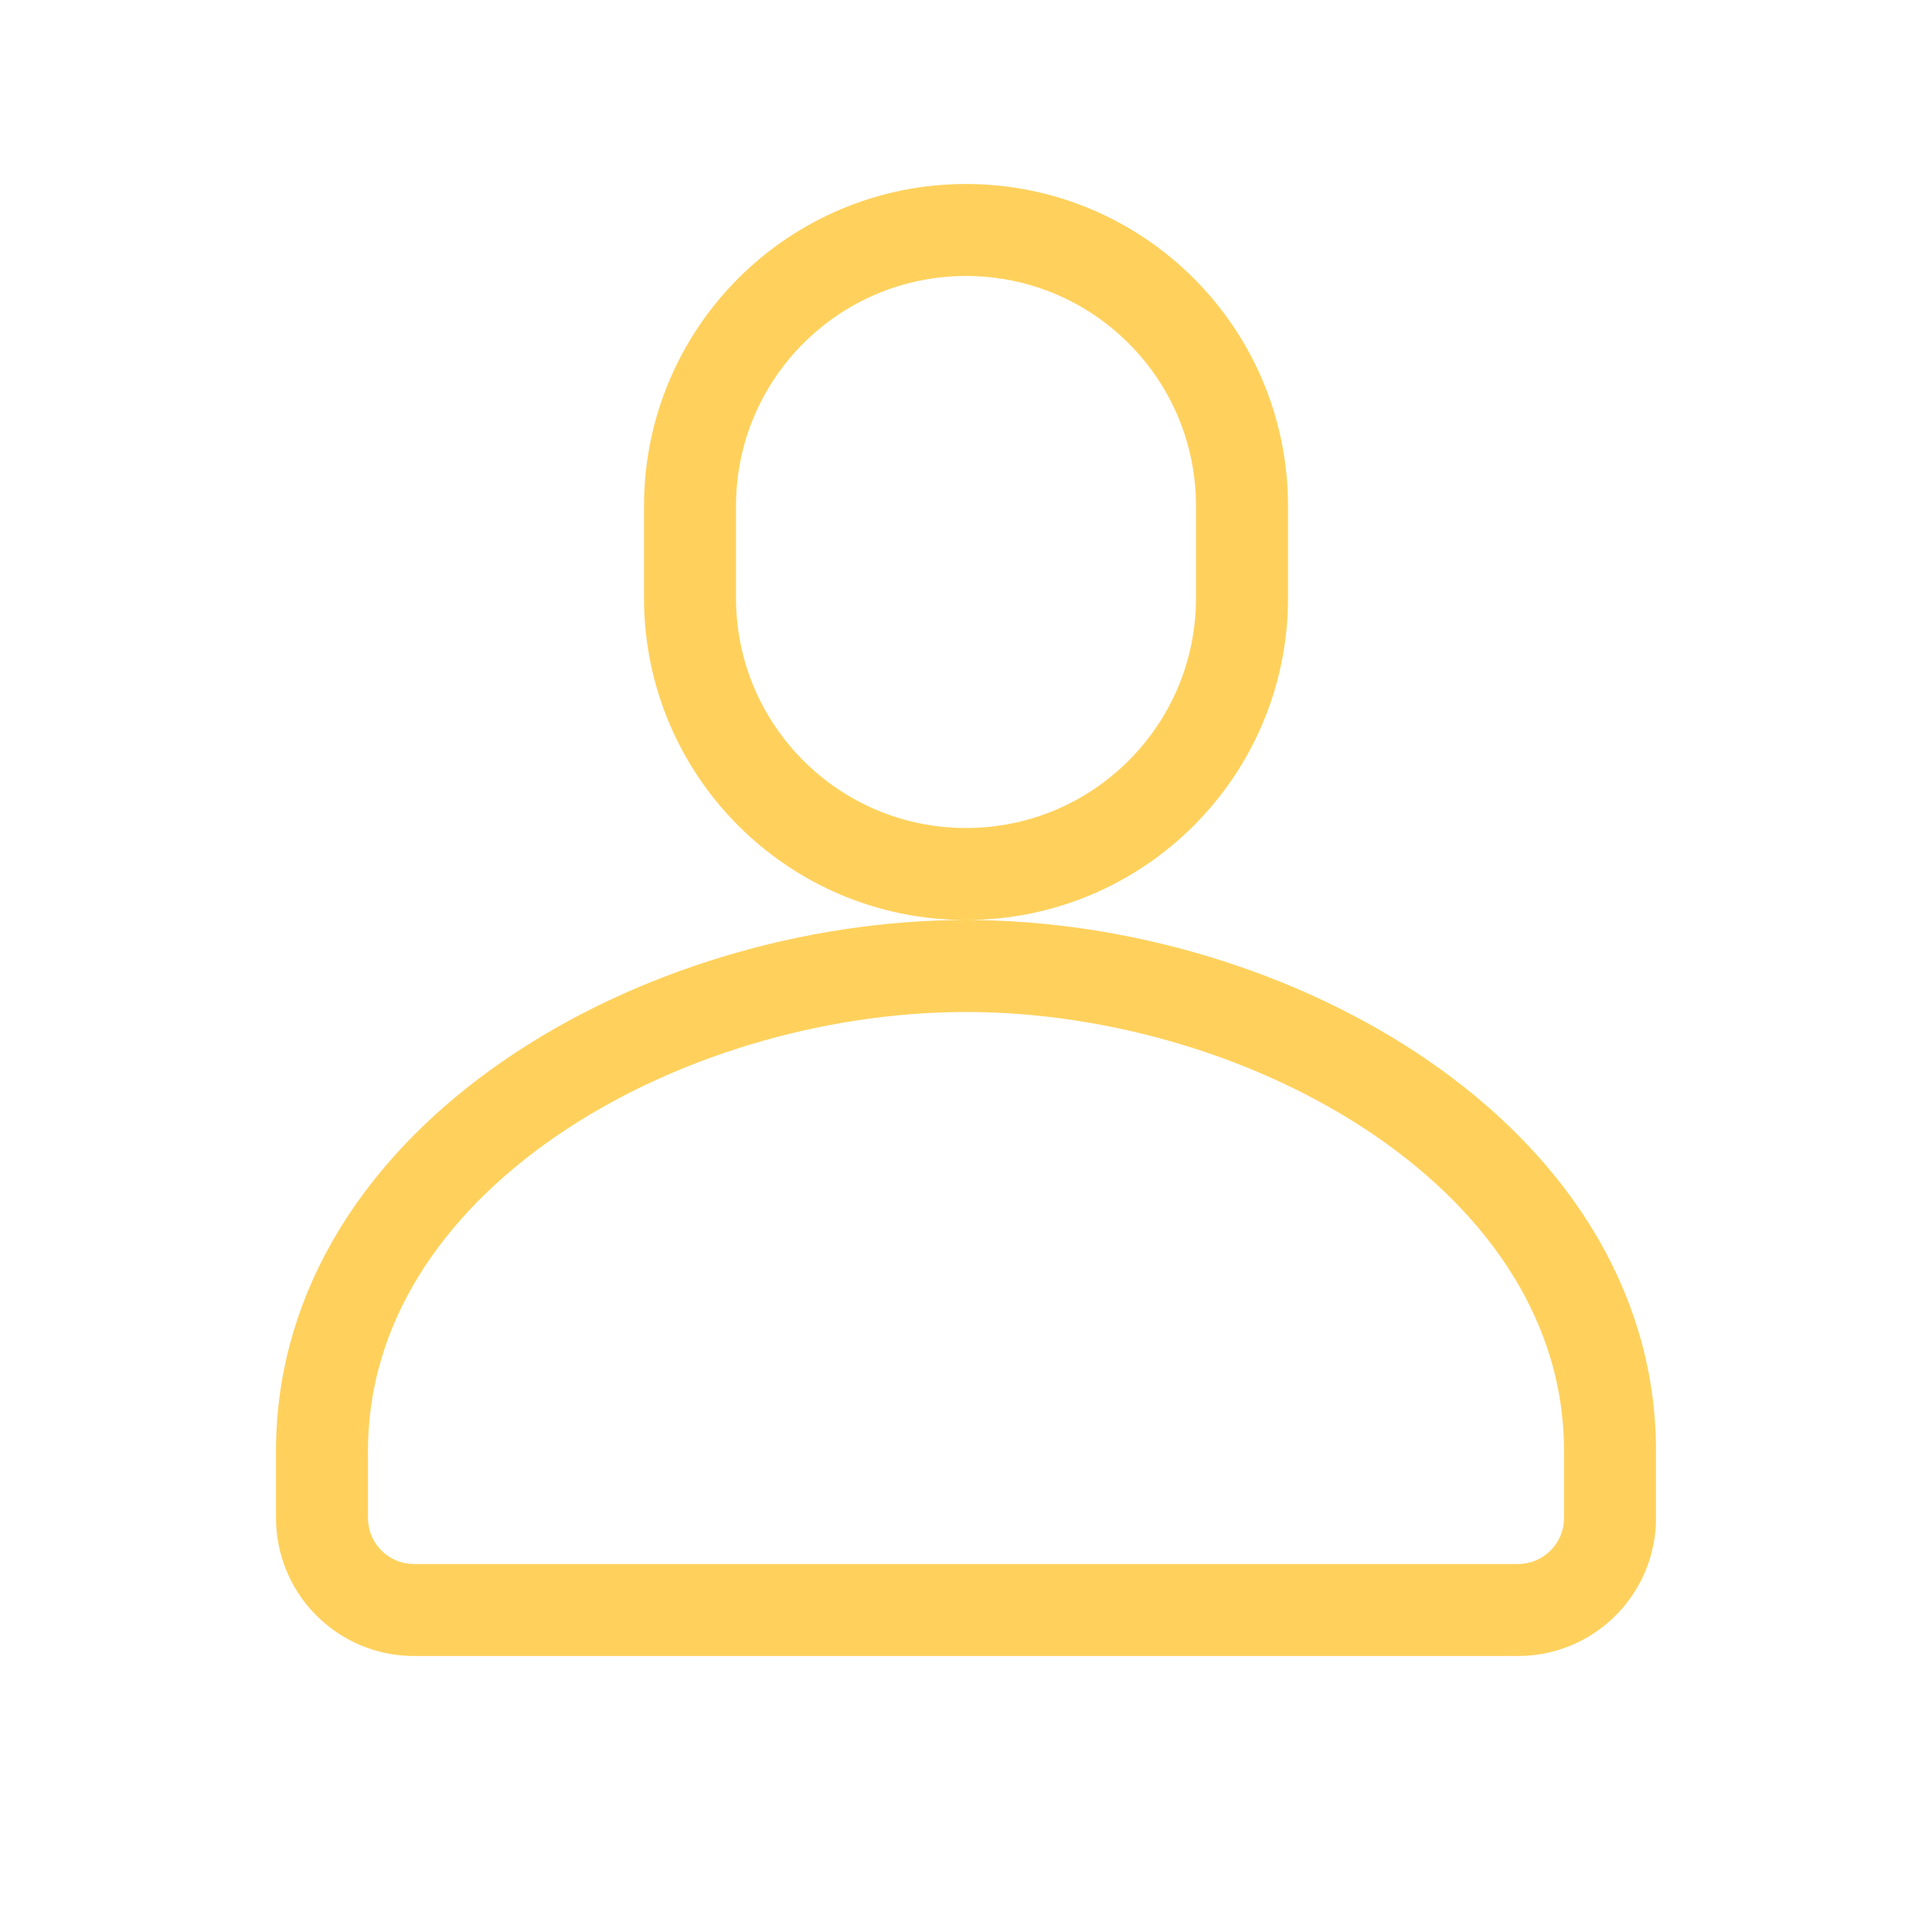
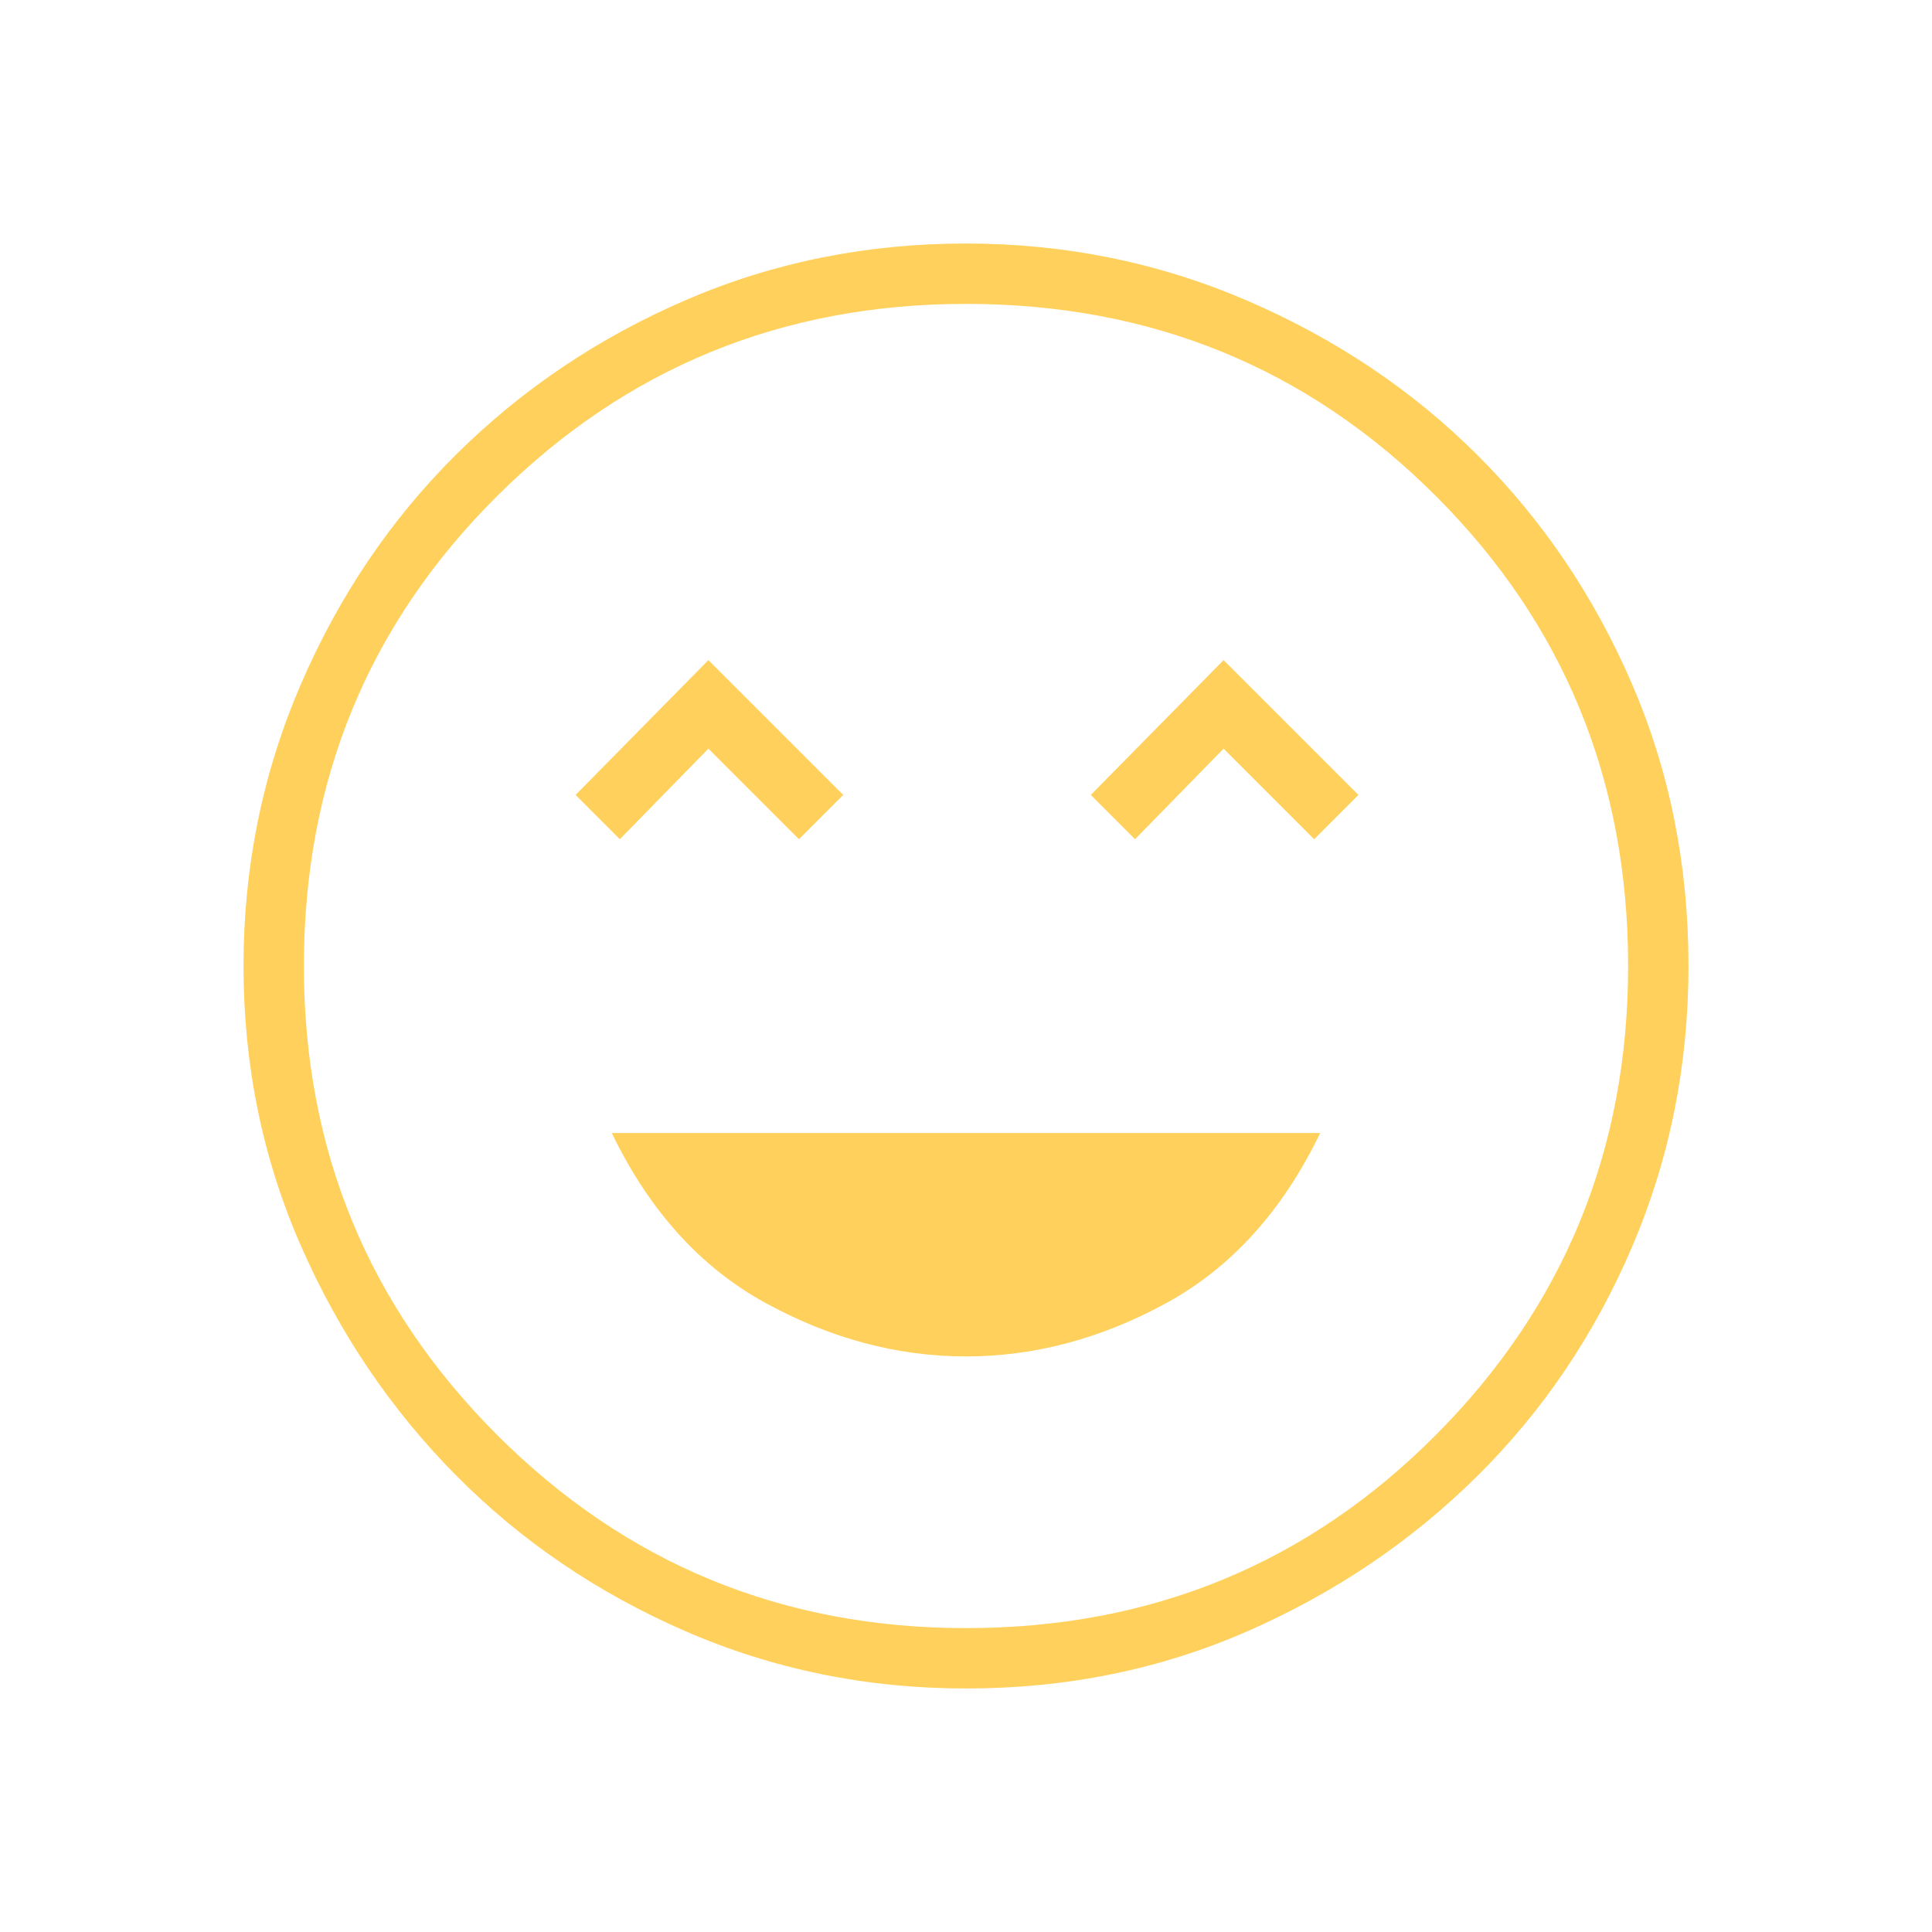
- <svg xmlns="http://www.w3.org/2000/svg" height="21" viewBox="0 0 21 21" width="21">
-   <path d="m7.5.5c1.657 0 3 1.343 3 3v1c0 1.657-1.343 3-3 3s-3-1.343-3-3v-1c0-1.657 1.343-3 3-3zm7 14c0-.243 0-.485 0-.728 0-3.186-3.686-5.272-7-5.272s-7 2.085-7 5.272v.728c0 .552.448 1 1 1h12c.552 0 1-.448 1-1z" fill="none" stroke="#FFD15C" stroke-linecap="round" stroke-linejoin="round" transform="translate(3 2)" />
+ <svg xmlns="http://www.w3.org/2000/svg" height="48" width="48" fill="#FFD15C">
+   <path d="M24 33.7q2.55 0 4.975-1.325T32.8 28.15H15.2q1.4 2.9 3.825 4.225Q21.45 33.7 24 33.7Zm-8.6-12.85 2.2-2.25 2.25 2.25 1.1-1.1-3.35-3.35-3.3 3.35Zm12.8 0 2.2-2.25 2.25 2.25 1.1-1.1-3.35-3.35-3.3 3.35ZM24 41.95q-3.7 0-6.975-1.425-3.275-1.425-5.7-3.875-2.425-2.45-3.85-5.7Q6.05 27.7 6.05 24t1.425-7q1.425-3.3 3.875-5.725t5.7-3.825q3.25-1.4 6.95-1.4t7 1.425q3.3 1.425 5.725 3.85T40.55 17q1.4 3.25 1.4 7 0 3.7-1.4 6.975-1.4 3.275-3.85 5.7-2.45 2.425-5.7 3.85-3.25 1.425-7 1.425ZM24 24Zm0 16.45q6.9 0 11.675-4.8T40.45 24q0-6.9-4.775-11.675T24 7.55q-6.85 0-11.65 4.775Q7.55 17.1 7.55 24q0 6.85 4.8 11.65 4.8 4.8 11.65 4.8Z" />
</svg>
